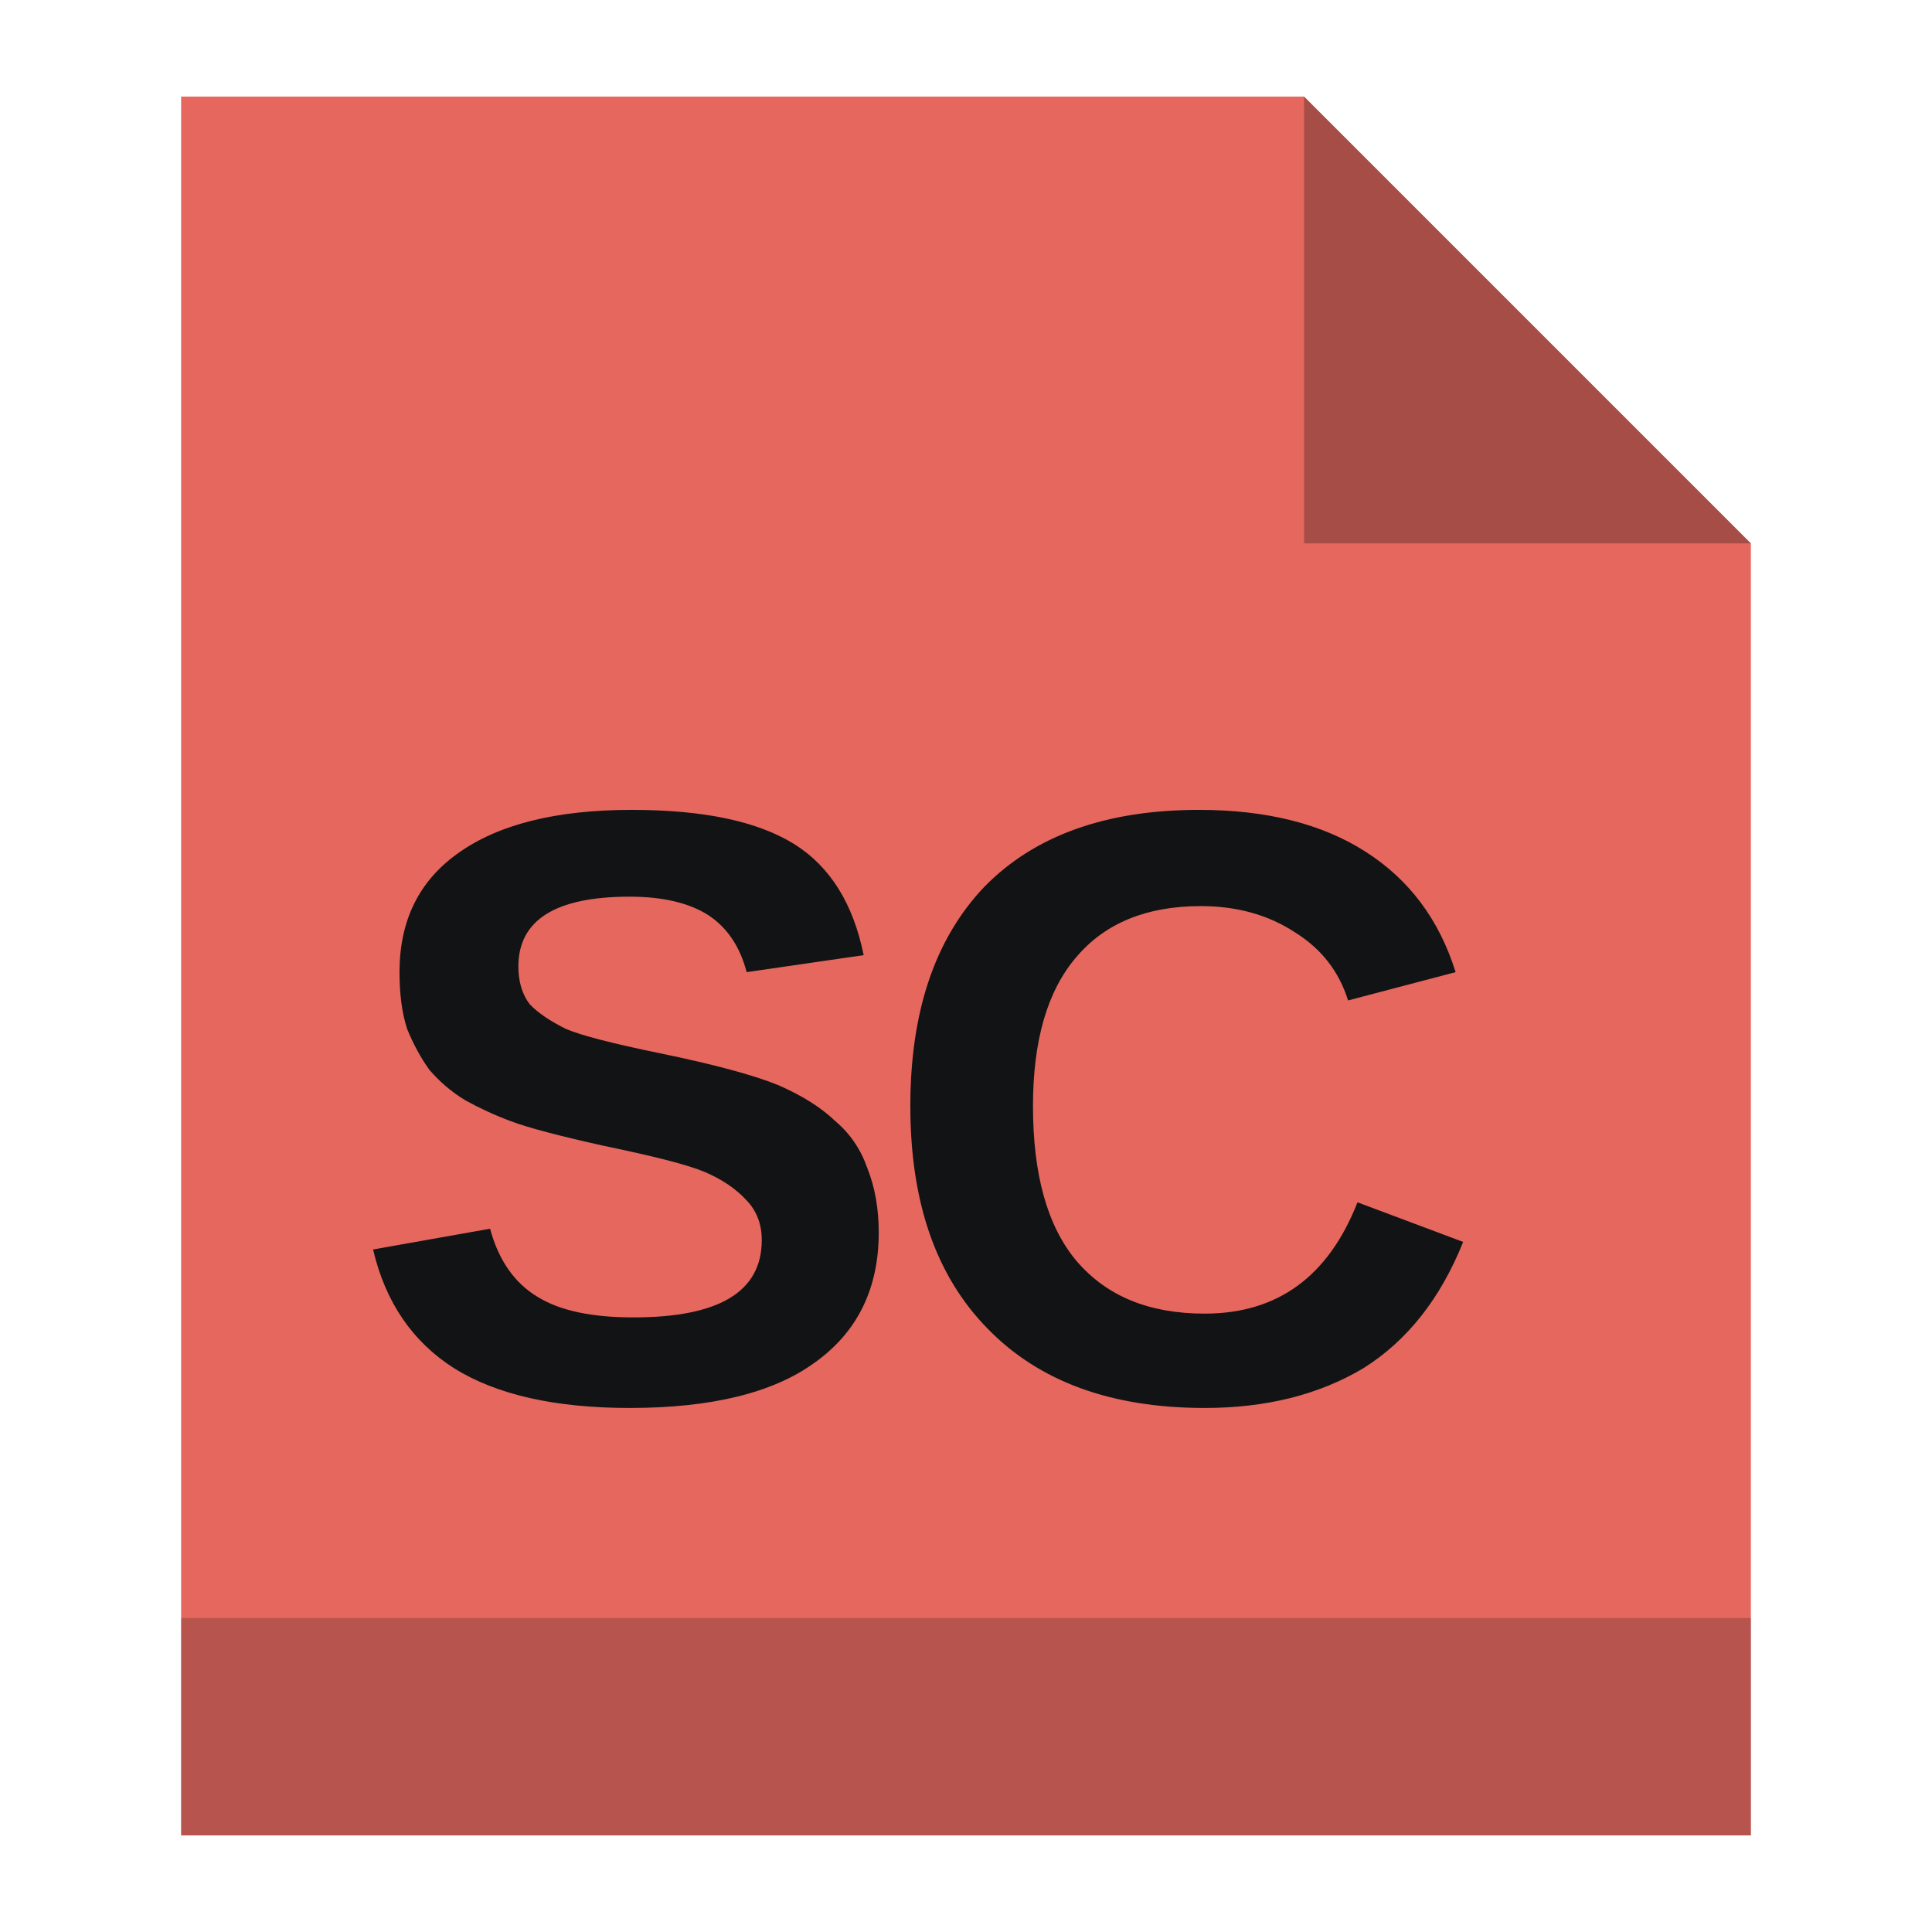
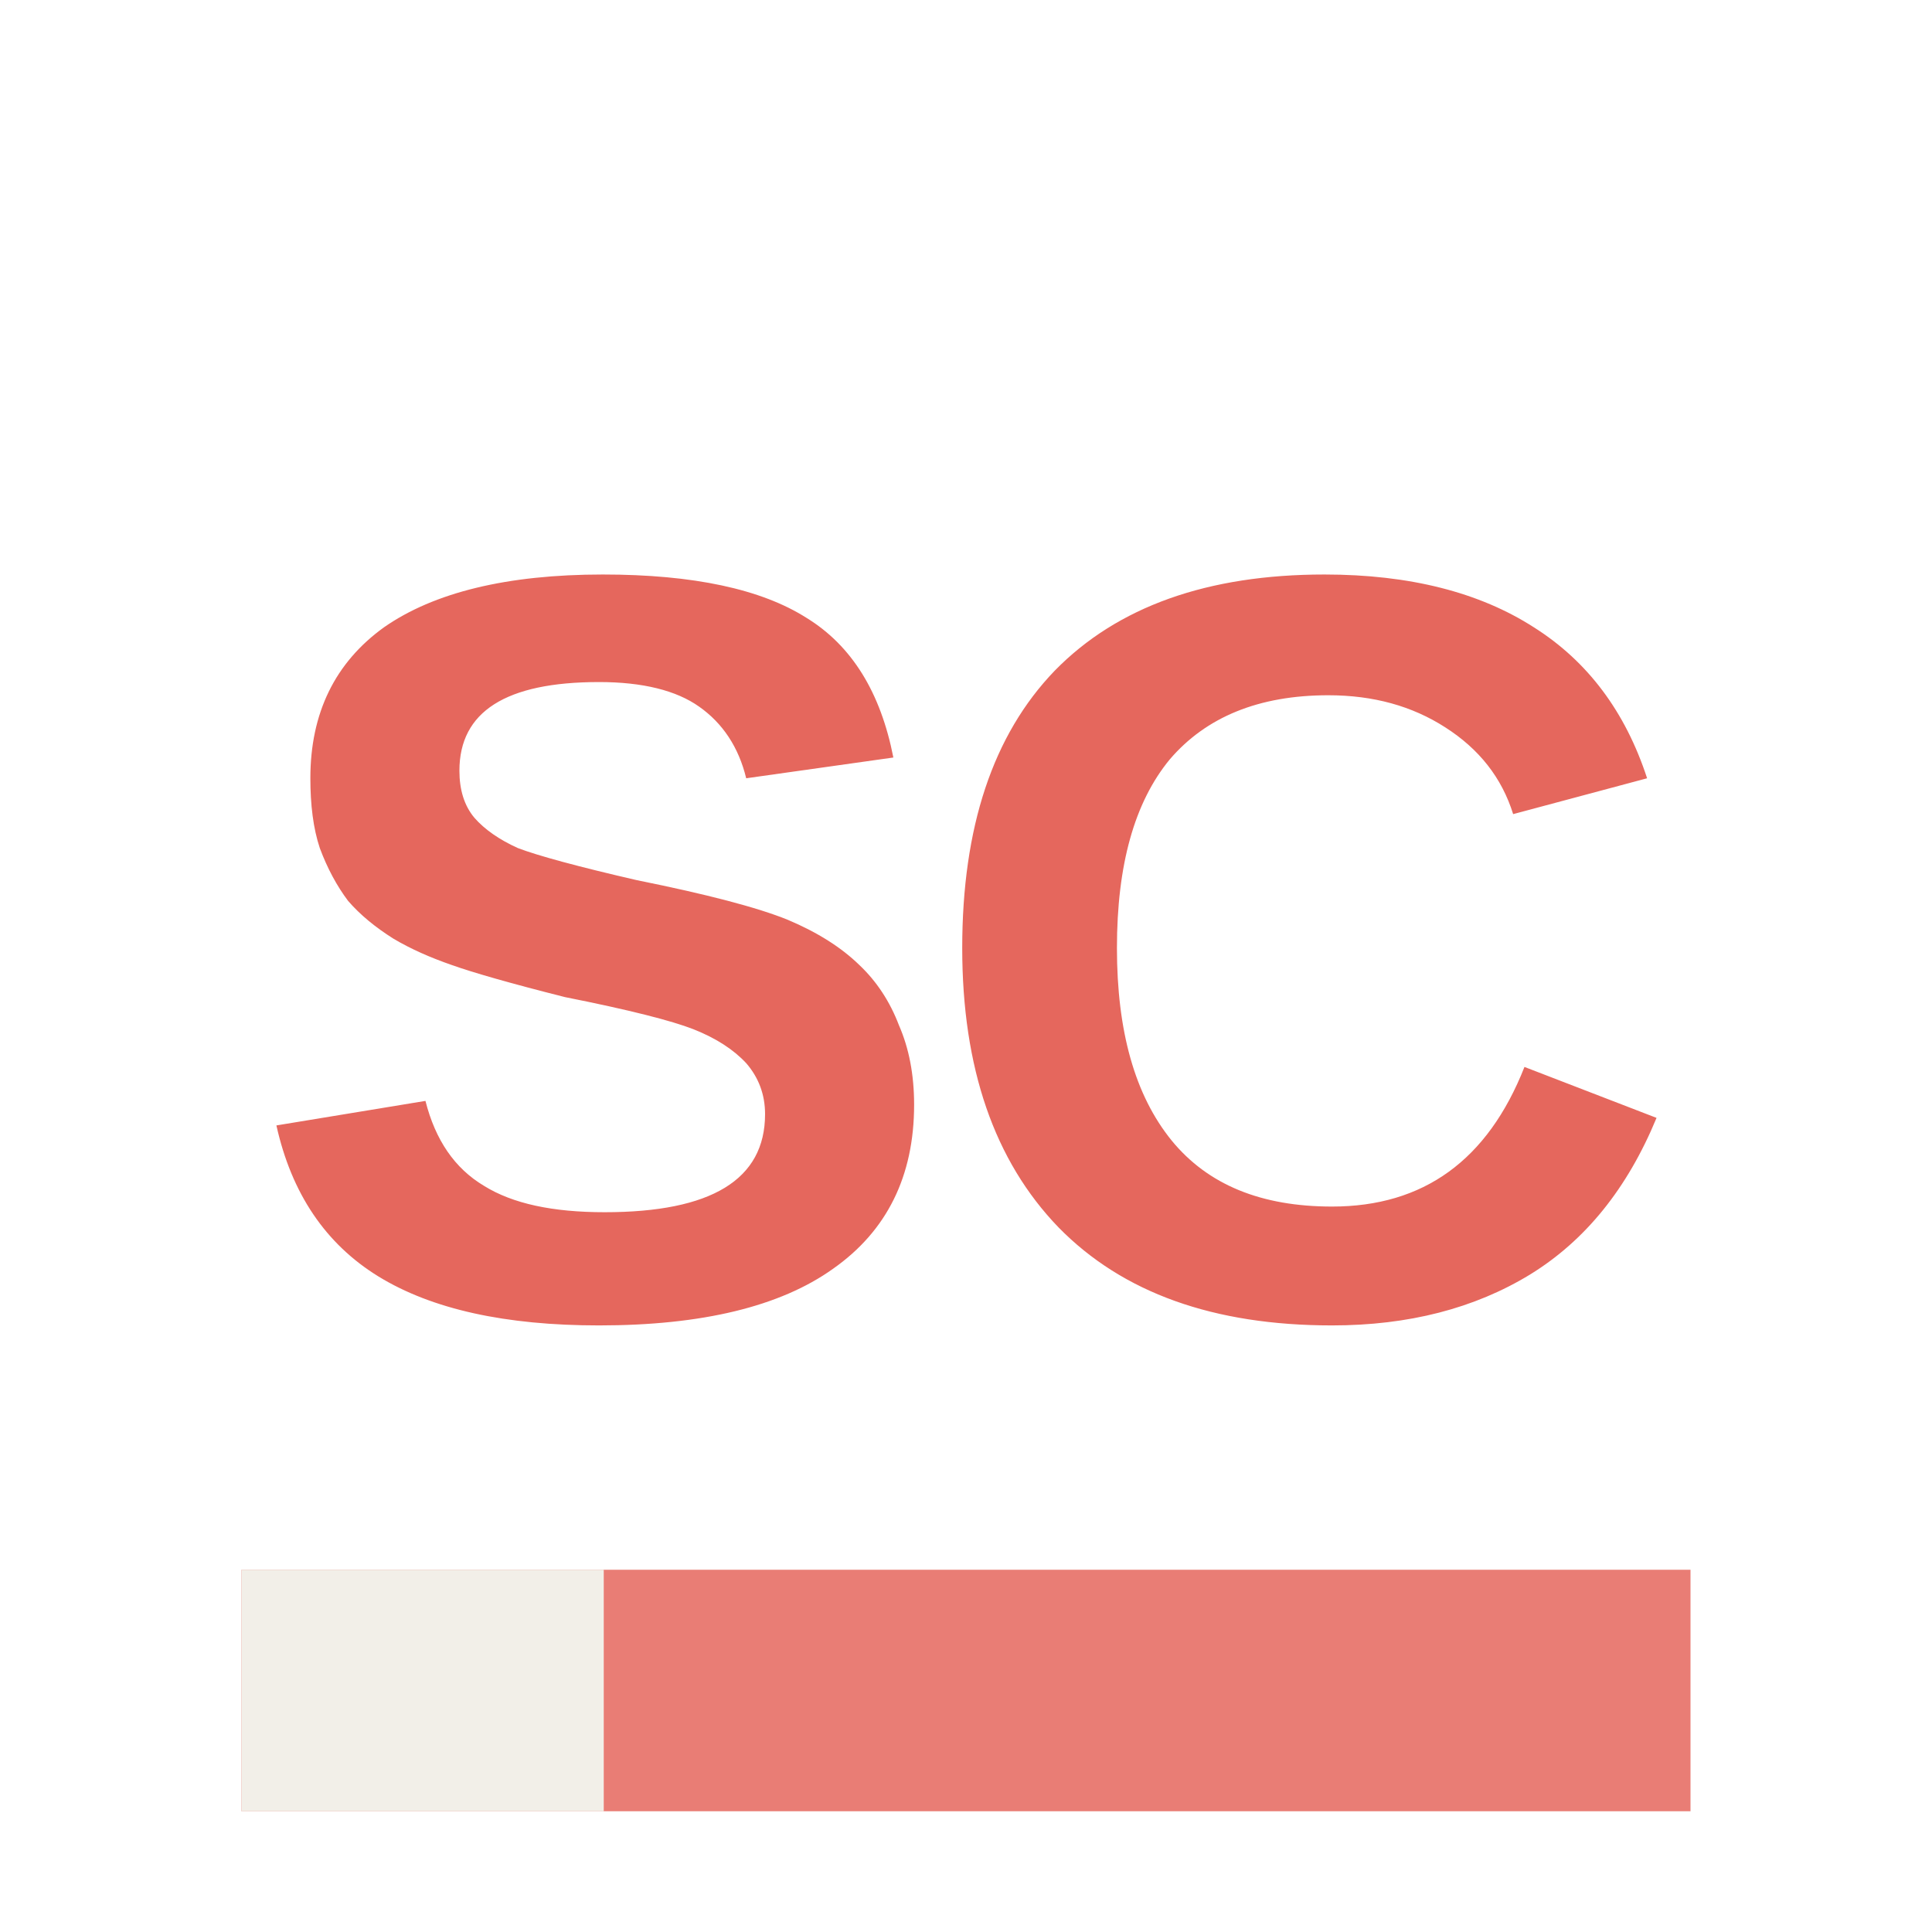
<svg xmlns="http://www.w3.org/2000/svg" viewBox="0 0 16 16">
-   <path d="M1.5.8h9.3l3.7 3.7v10.7h-13z" fill="#E5675D" />
-   <path d="M10.8.8v3.7h3.7z" fill="#121315" fill-opacity=".3" />
-   <rect x="1.5" y="13.4" width="13" height="1.8" fill="#121315" fill-opacity=".22" />
-   <text x="7.6" y="11.6" font-size="7" font-family="Segoe UI, -apple-system, Helvetica Neue, Arial, sans-serif" font-weight="700" text-anchor="middle" letter-spacing="-.3" fill="#121315">SC</text>
+   <text x="8" y="10.9" font-size="8.8" font-family="Segoe UI, -apple-system, Helvetica Neue, Arial, sans-serif" font-weight="700" text-anchor="middle" letter-spacing="-0.3" fill="#E5675D">SC</text>
+   <rect x="2" y="13" width="12" height="2" fill="#E5675D" fill-opacity=".85" />
+   <rect x="2" y="13" width="3" height="2" fill="#F2EFE8" />
</svg>
